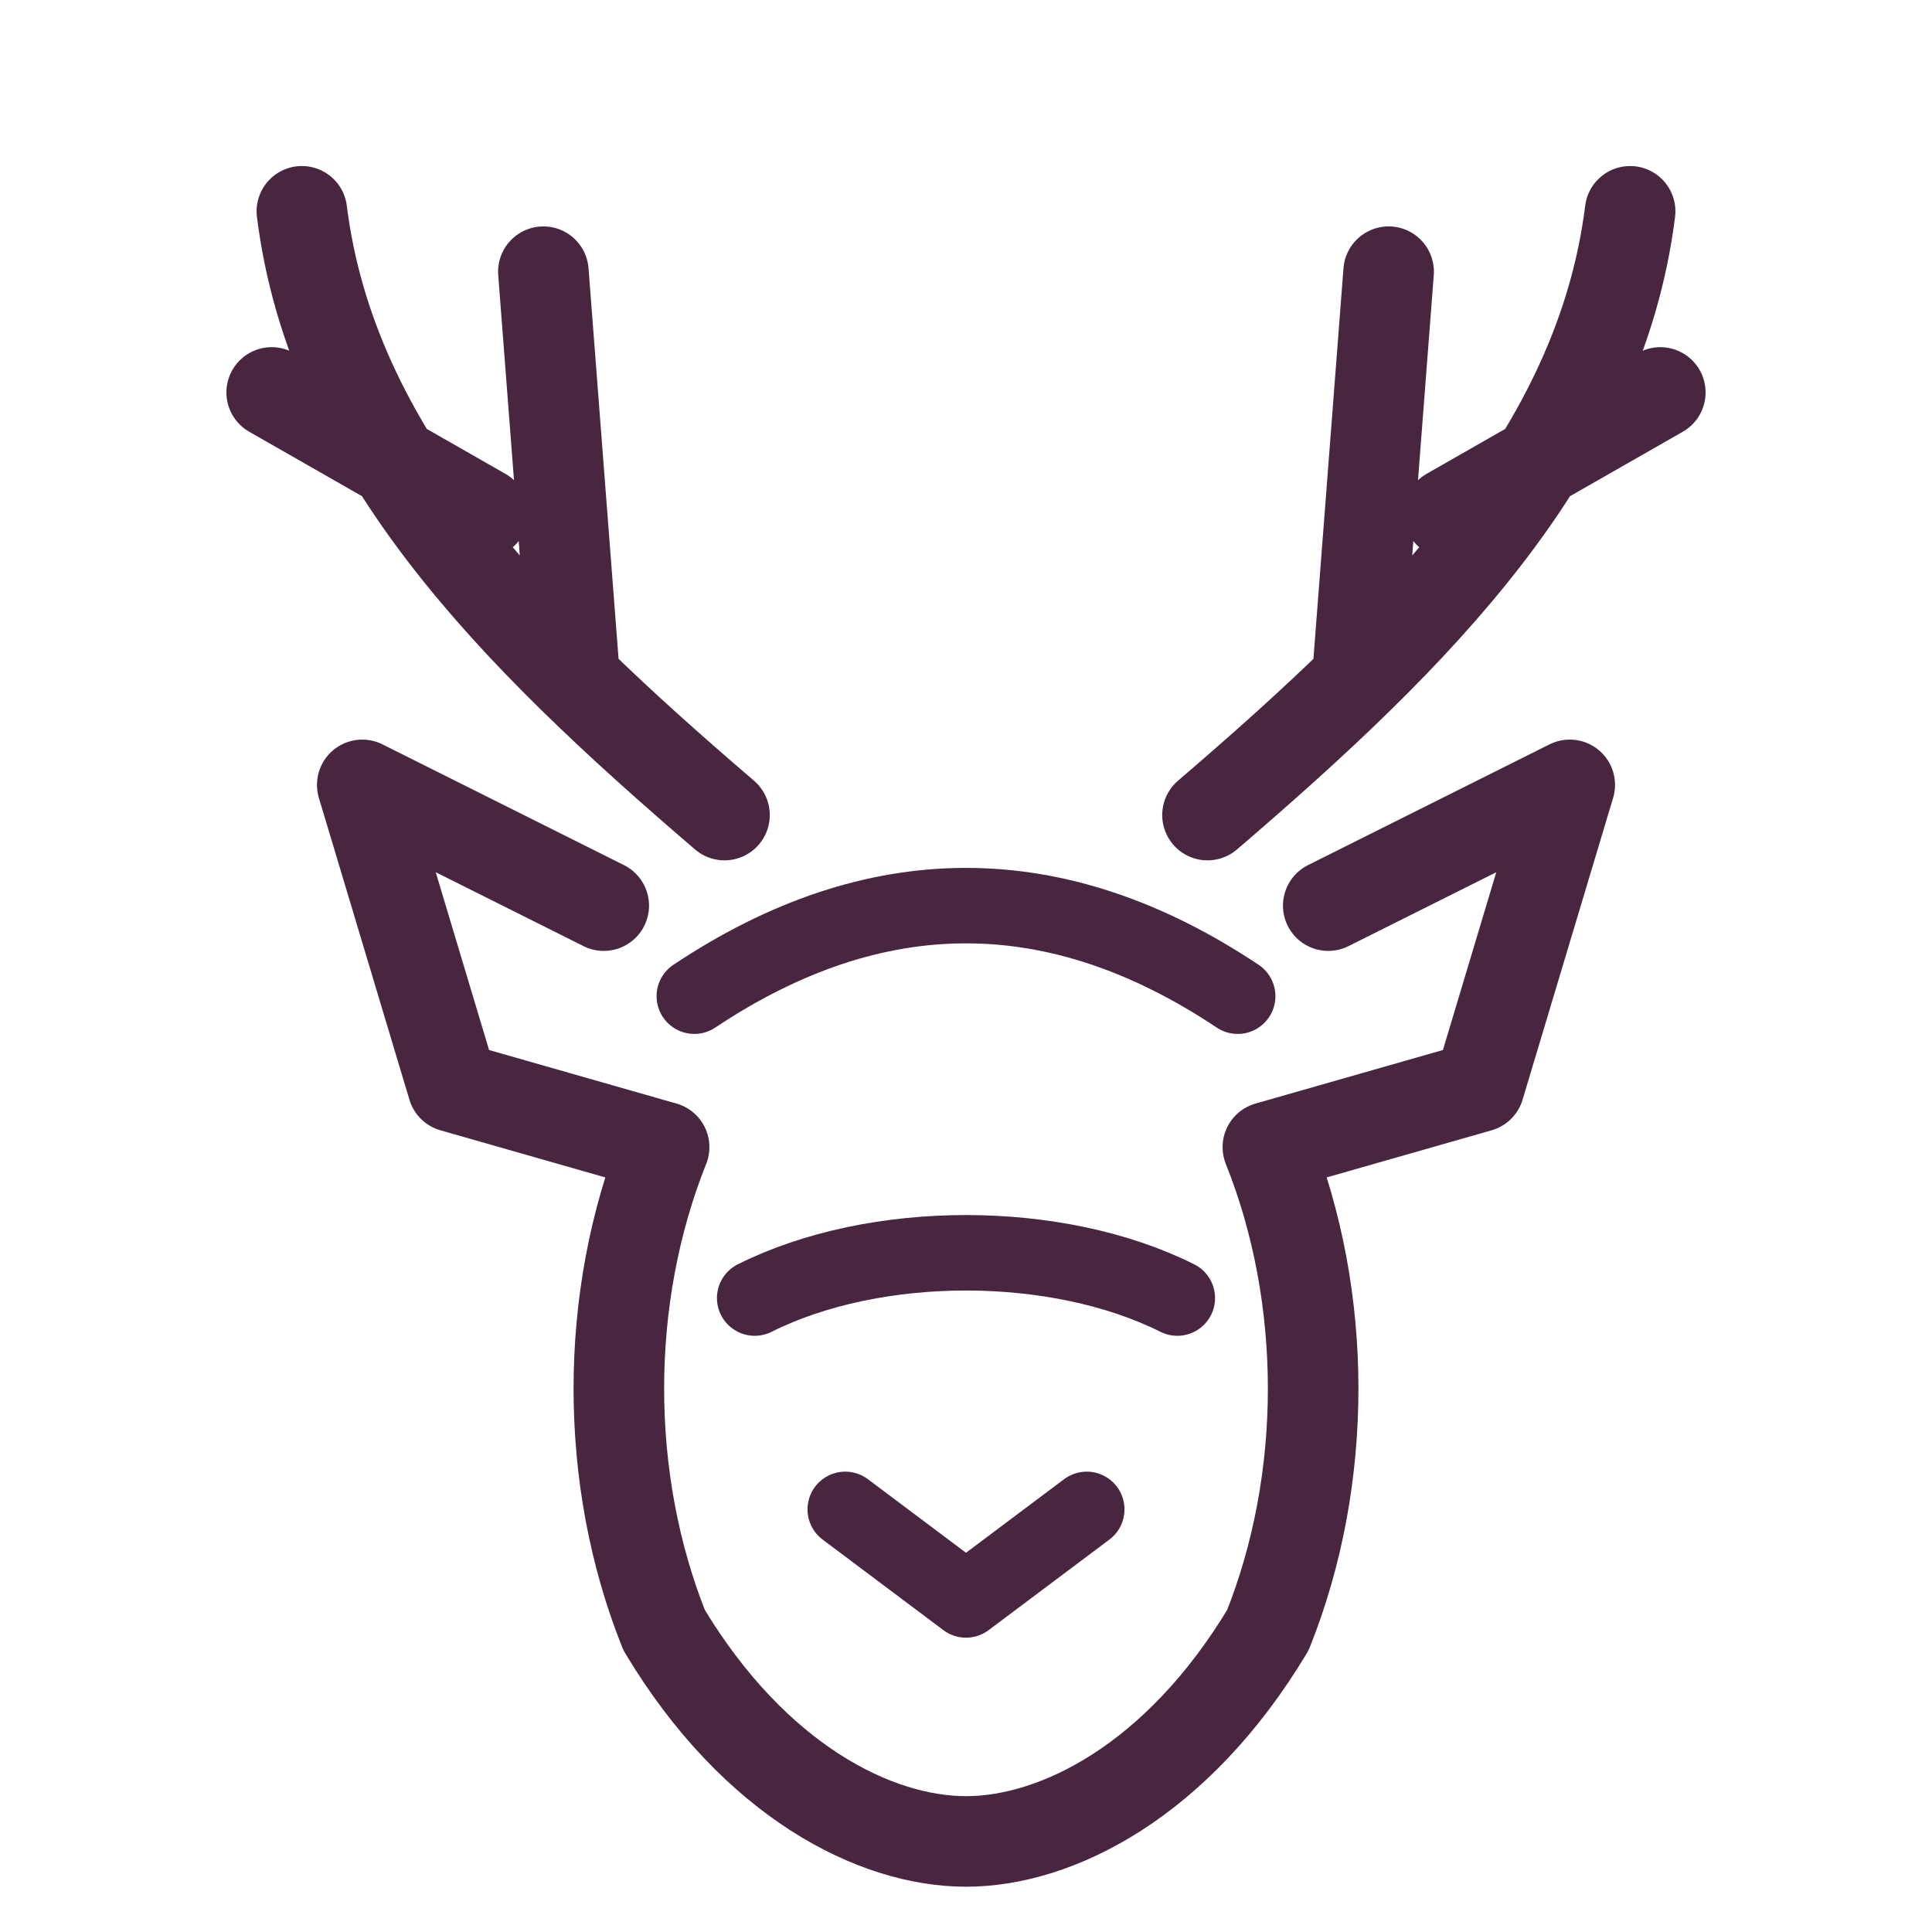
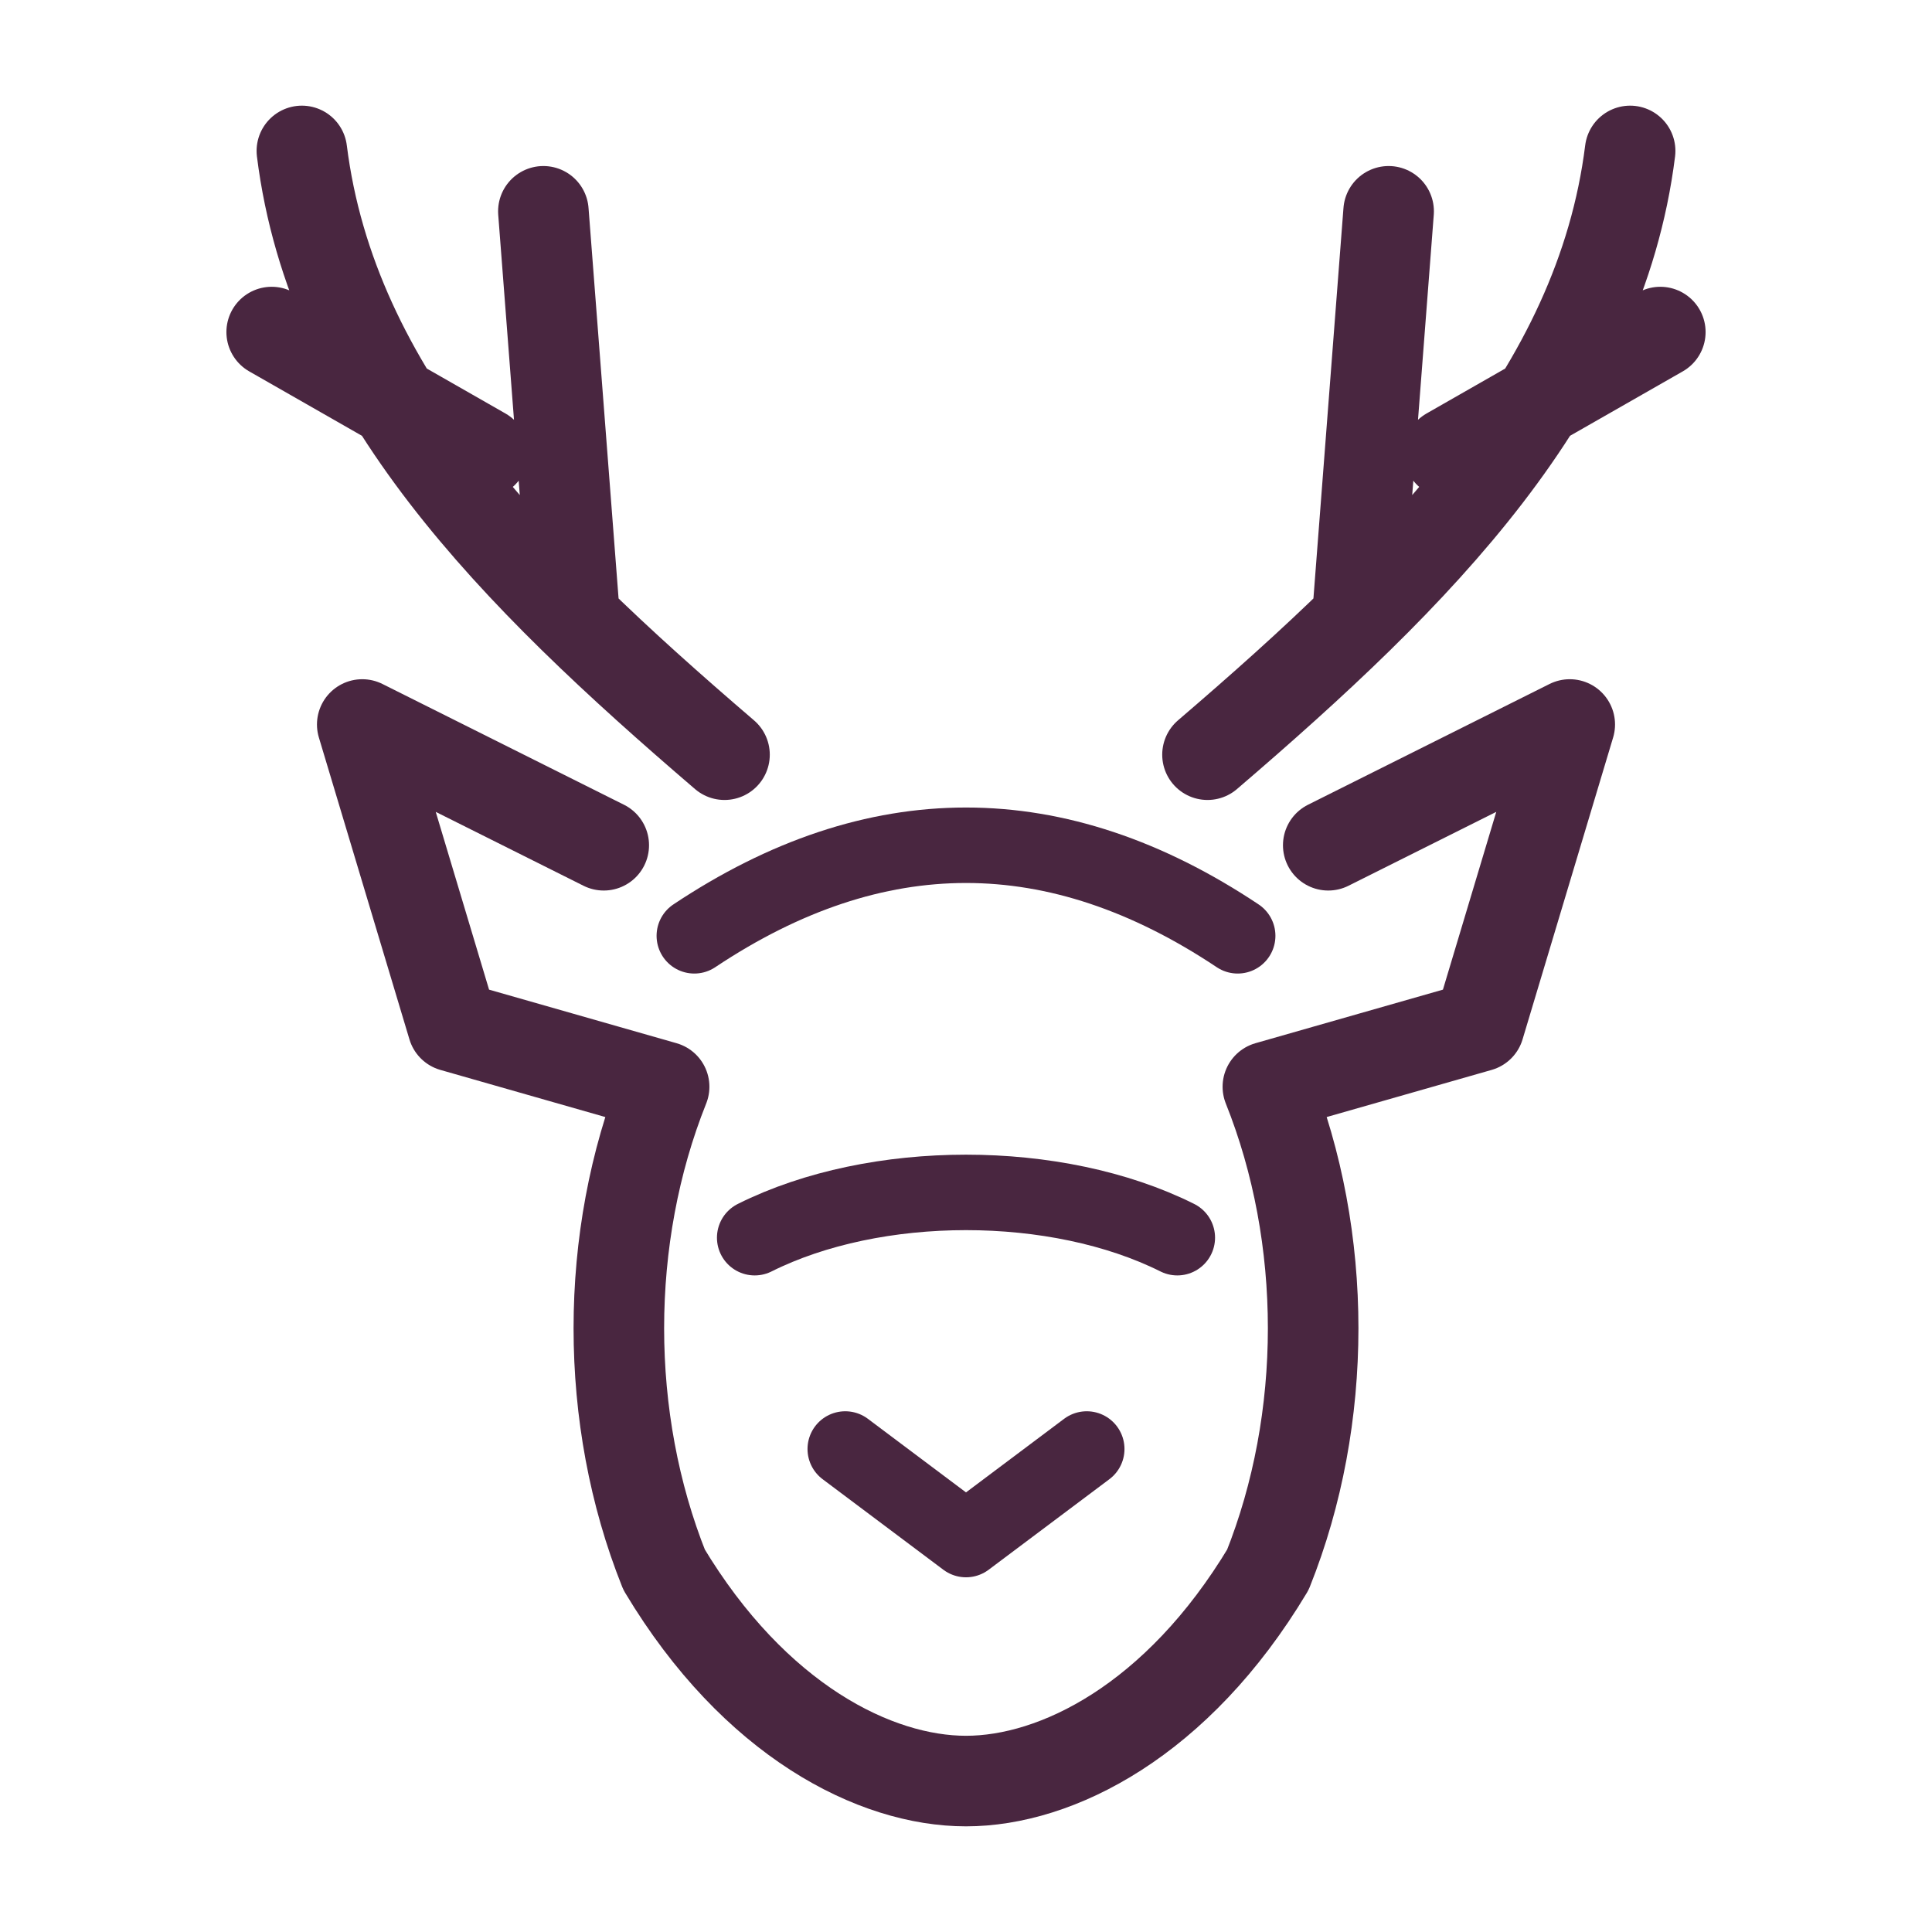
- <svg xmlns="http://www.w3.org/2000/svg" viewBox="0 0 64 64" fill="none" color="#492640">
-   <path d="M24 27C17 21 11 15 10 7m9 15L18 9m-2 8-7-4m31 14c7-6 13-12 14-20m-9 15 1-13m2 8 7-4M20 30l-8-4 3 10 7 2c-2 5-2 11 0 16 3 5 7 7 10 7s7-2 10-7c2-5 2-11 0-16l7-2 3-10-8 4" stroke="currentColor" stroke-width="3" stroke-linecap="round" stroke-linejoin="round" />
-   <path d="M23 33q9-6 18 0M25 43c4-2 10-2 14 0M28 50l4 3 4-3" stroke="currentColor" stroke-width="2.5" stroke-linecap="round" stroke-linejoin="round" />
+ <svg xmlns="http://www.w3.org/2000/svg" width="64" height="64" viewBox="0 0 64 64" fill="none" color="#492640">
+   <g transform="translate(0 -2)">
+     <path d="M24 27C17 21 11 15 10 7m9 15L18 9m-2 8-7-4m31 14c7-6 13-12 14-20m-9 15 1-13m2 8 7-4M20 30l-8-4 3 10 7 2c-2 5-2 11 0 16 3 5 7 7 10 7s7-2 10-7c2-5 2-11 0-16l7-2 3-10-8 4" stroke="currentColor" stroke-width="3" stroke-linecap="round" stroke-linejoin="round" />
+     <path d="M23 33q9-6 18 0M25 43c4-2 10-2 14 0M28 50l4 3 4-3" stroke="currentColor" stroke-width="2.5" stroke-linecap="round" stroke-linejoin="round" />
+   </g>
</svg>
